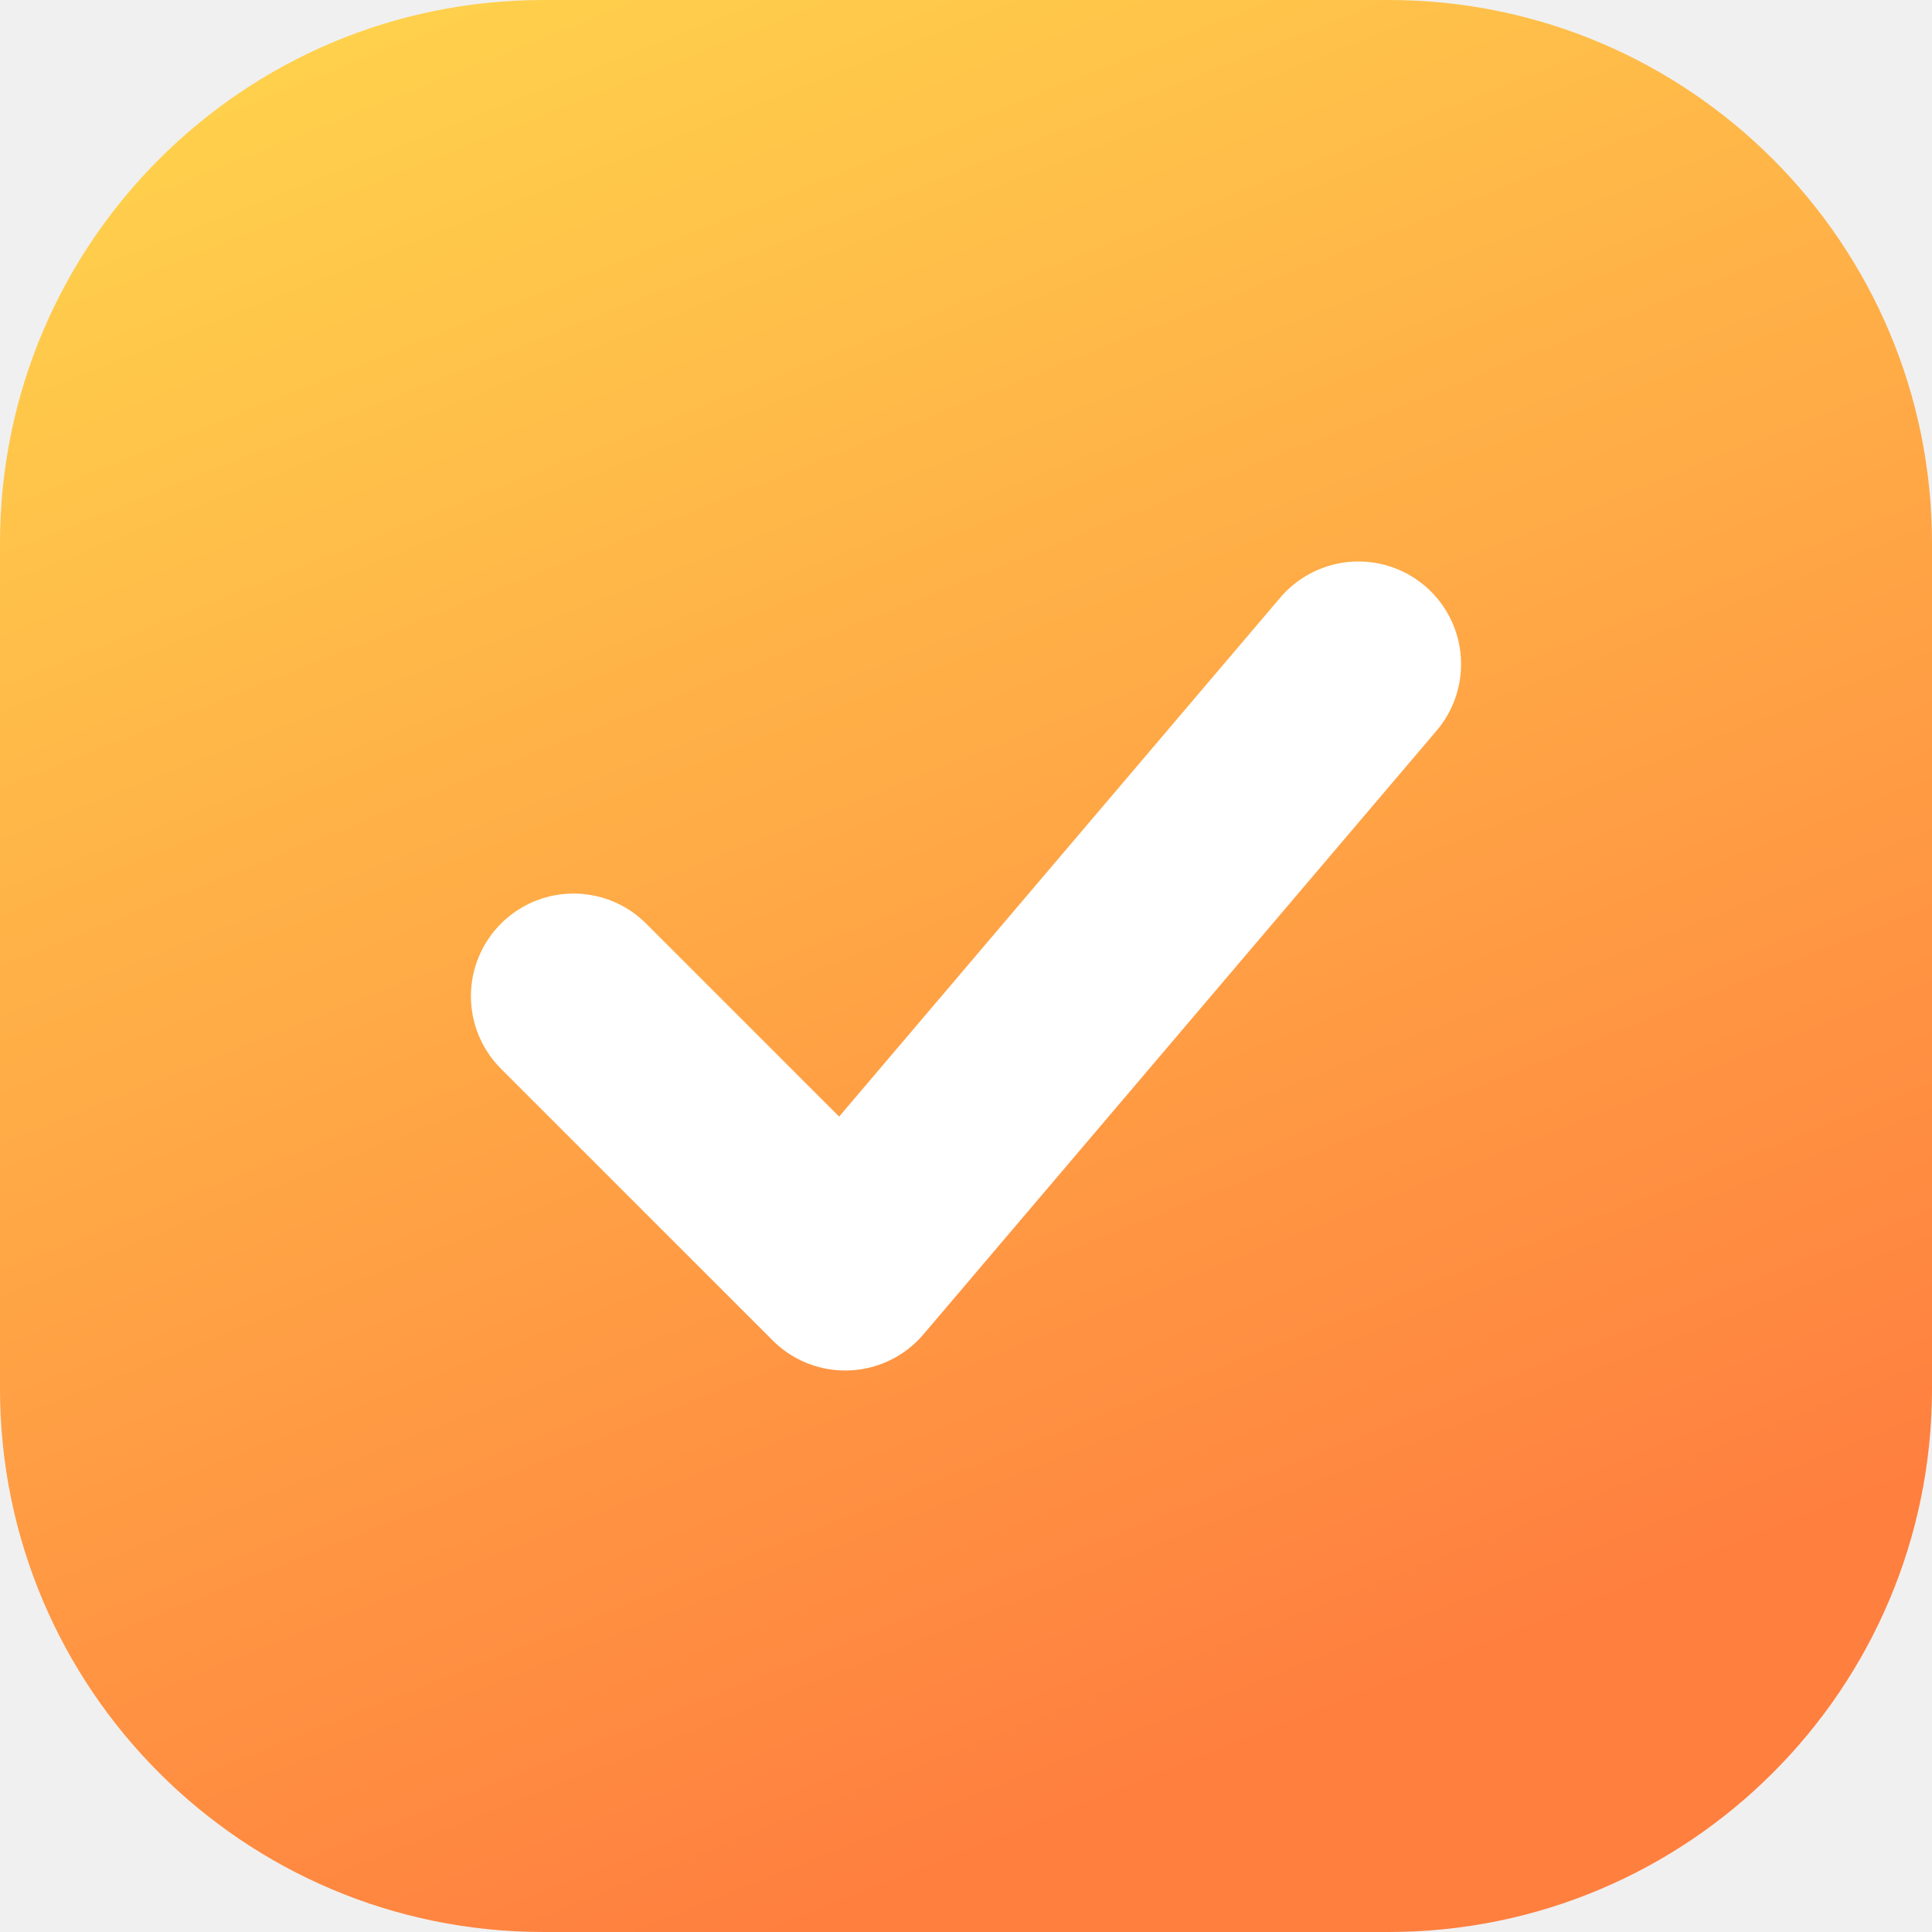
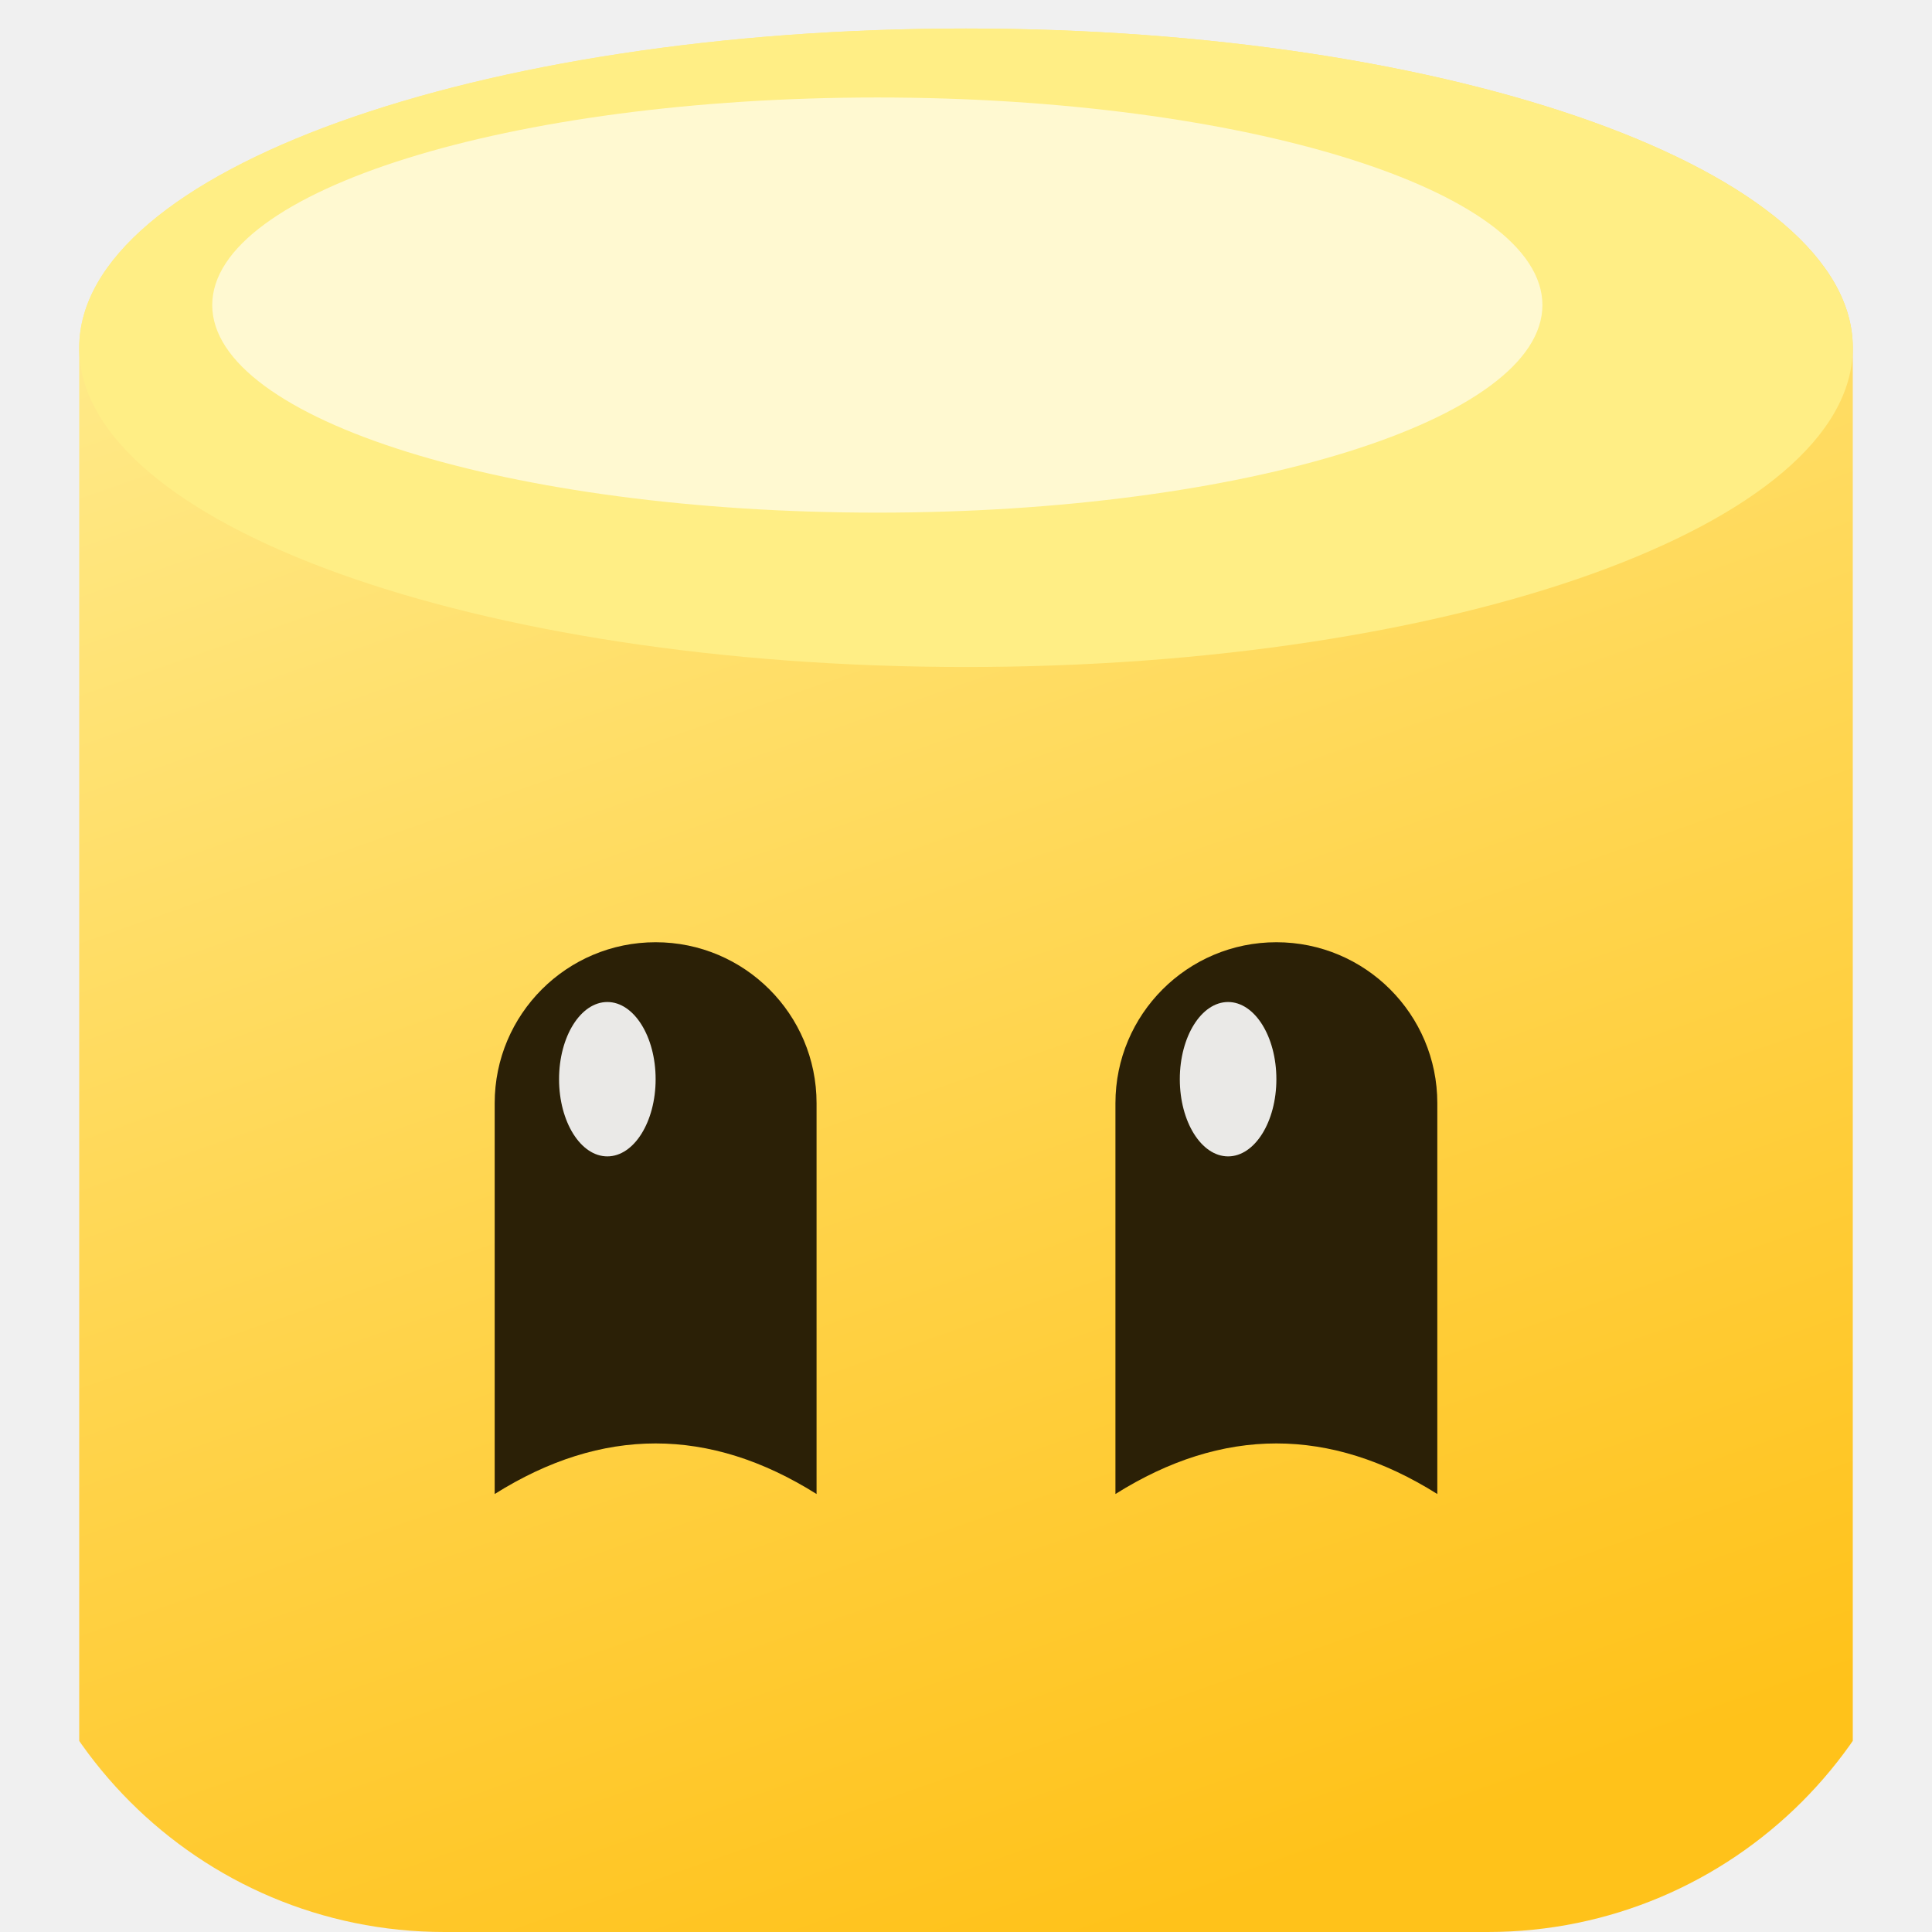
- <svg xmlns="http://www.w3.org/2000/svg" viewBox="0 0 32 32">
+ <svg xmlns="http://www.w3.org/2000/svg" viewBox="0 0 100 100">
  <defs>
-     <linearGradient id="g" x1="0" y1="0" x2="0.4" y2="1">
-       <stop offset="0" stop-color="#FFD84D" />
-       <stop offset="1" stop-color="#FF7F3F" />
+     <clipPath id="sq">
+       <rect width="100" height="100" rx="23" />
+     </clipPath>
+     <linearGradient id="f" gradientUnits="userSpaceOnUse" x1="33" y1="24.28" x2="54.60" y2="86">
+       <stop offset="0" stop-color="#FFF09A" />
+       <stop offset="1" stop-color="#FFC21A" />
    </linearGradient>
  </defs>
-   <rect width="32" height="32" rx="9" fill="url(#g)" />
-   <path d="M9.5 16.5l4.5 4.5 8.5-10" fill="none" stroke="#fff" stroke-width="3.4" stroke-linecap="round" stroke-linejoin="round" />
+   <g clip-path="url(#sq)">
+     <g transform="translate(50 18) rotate(0) scale(1.7) translate(-60 -34)">
+       <path d="M33 34V117.3C33 126.7 41.1 132 60 132C78.9 132 87 126.7 87 117.3V34A27 9.72 0 0 0 33 34Z" fill="url(#f)" />
+       <ellipse cx="60" cy="34" rx="27" ry="9.72" fill="#FFEE85" />
+       <ellipse cx="57.3" cy="32.7" rx="20.25" ry="6.32" fill="#FFF9D1" />
+       <path d="M45.65 57.00A4.90 4.90 0 0 1 55.45 57.00L55.45 68.90Q50.55 65.82 45.65 68.90Z" fill="#2B2006" />
+       <ellipse cx="49.08" cy="56.27" rx="1.47" ry="2.35" fill="#fff" opacity="0.9" />
+       <path d="M64.55 57.00A4.90 4.90 0 0 1 74.35 57.00L74.35 68.90Q69.45 65.82 64.55 68.90Z" fill="#2B2006" />
+       <ellipse cx="67.98" cy="56.27" rx="1.47" ry="2.35" fill="#fff" opacity="0.9" />
+     </g>
+   </g>
</svg>
